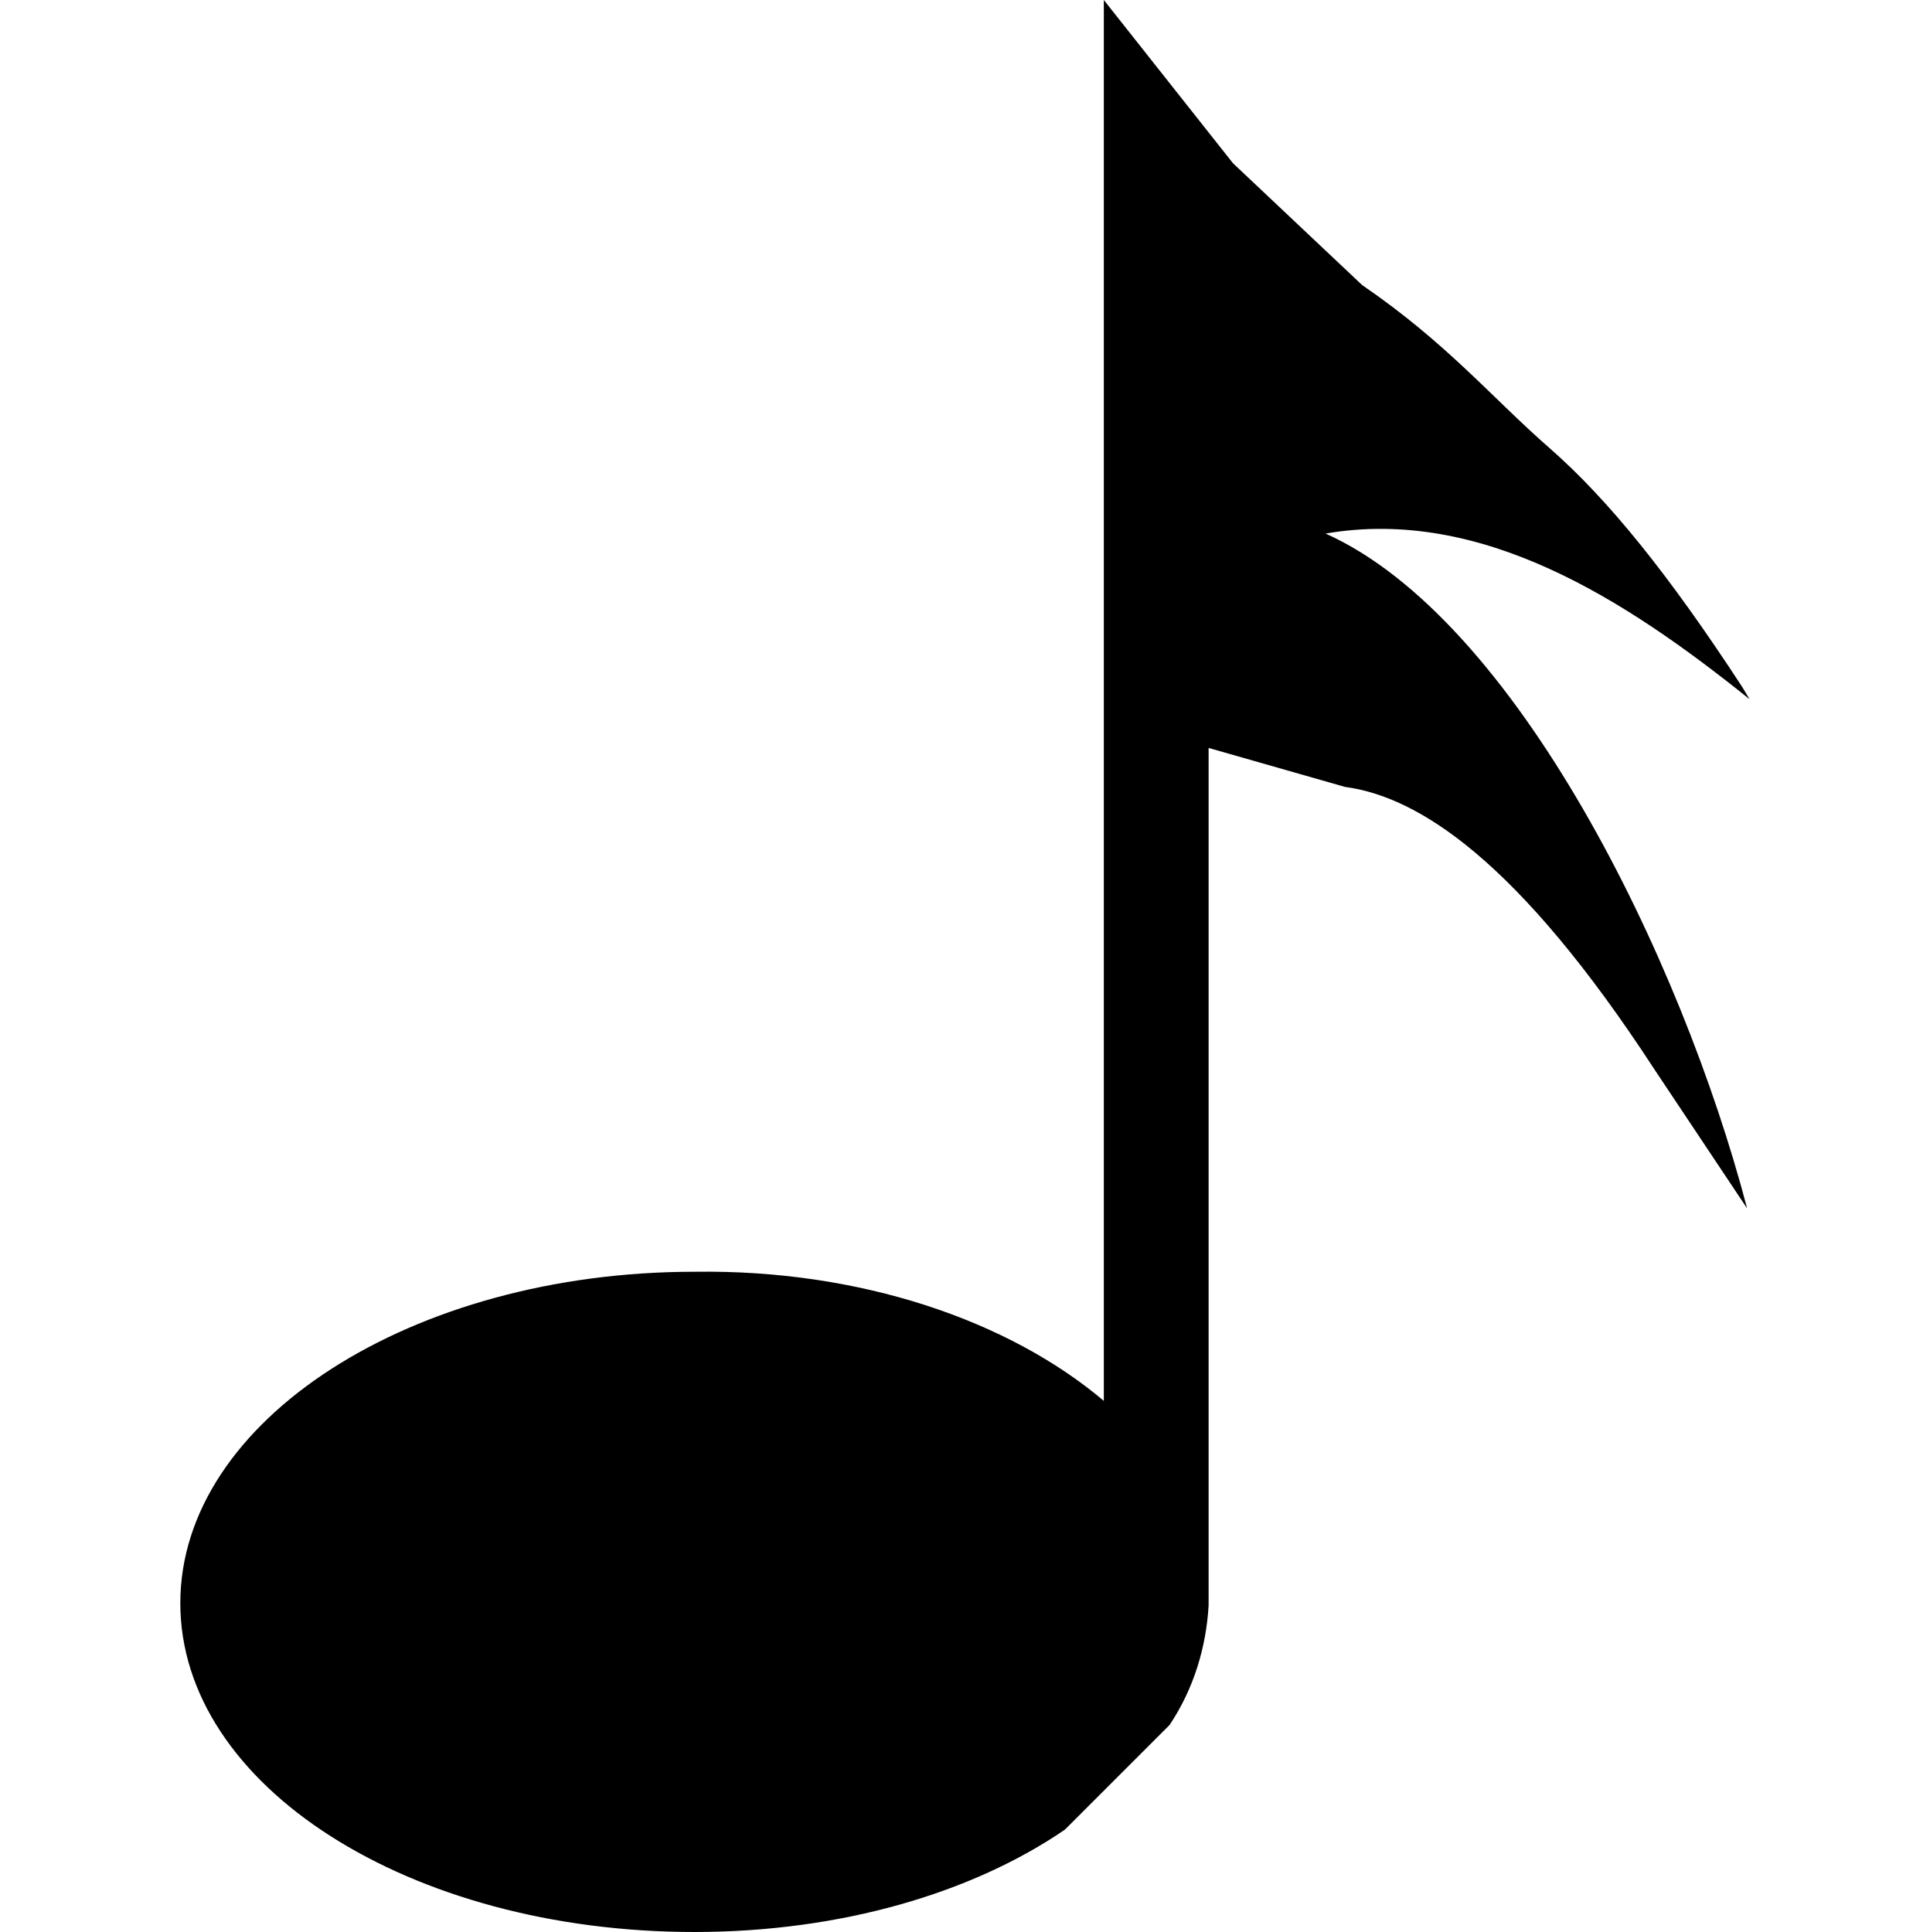
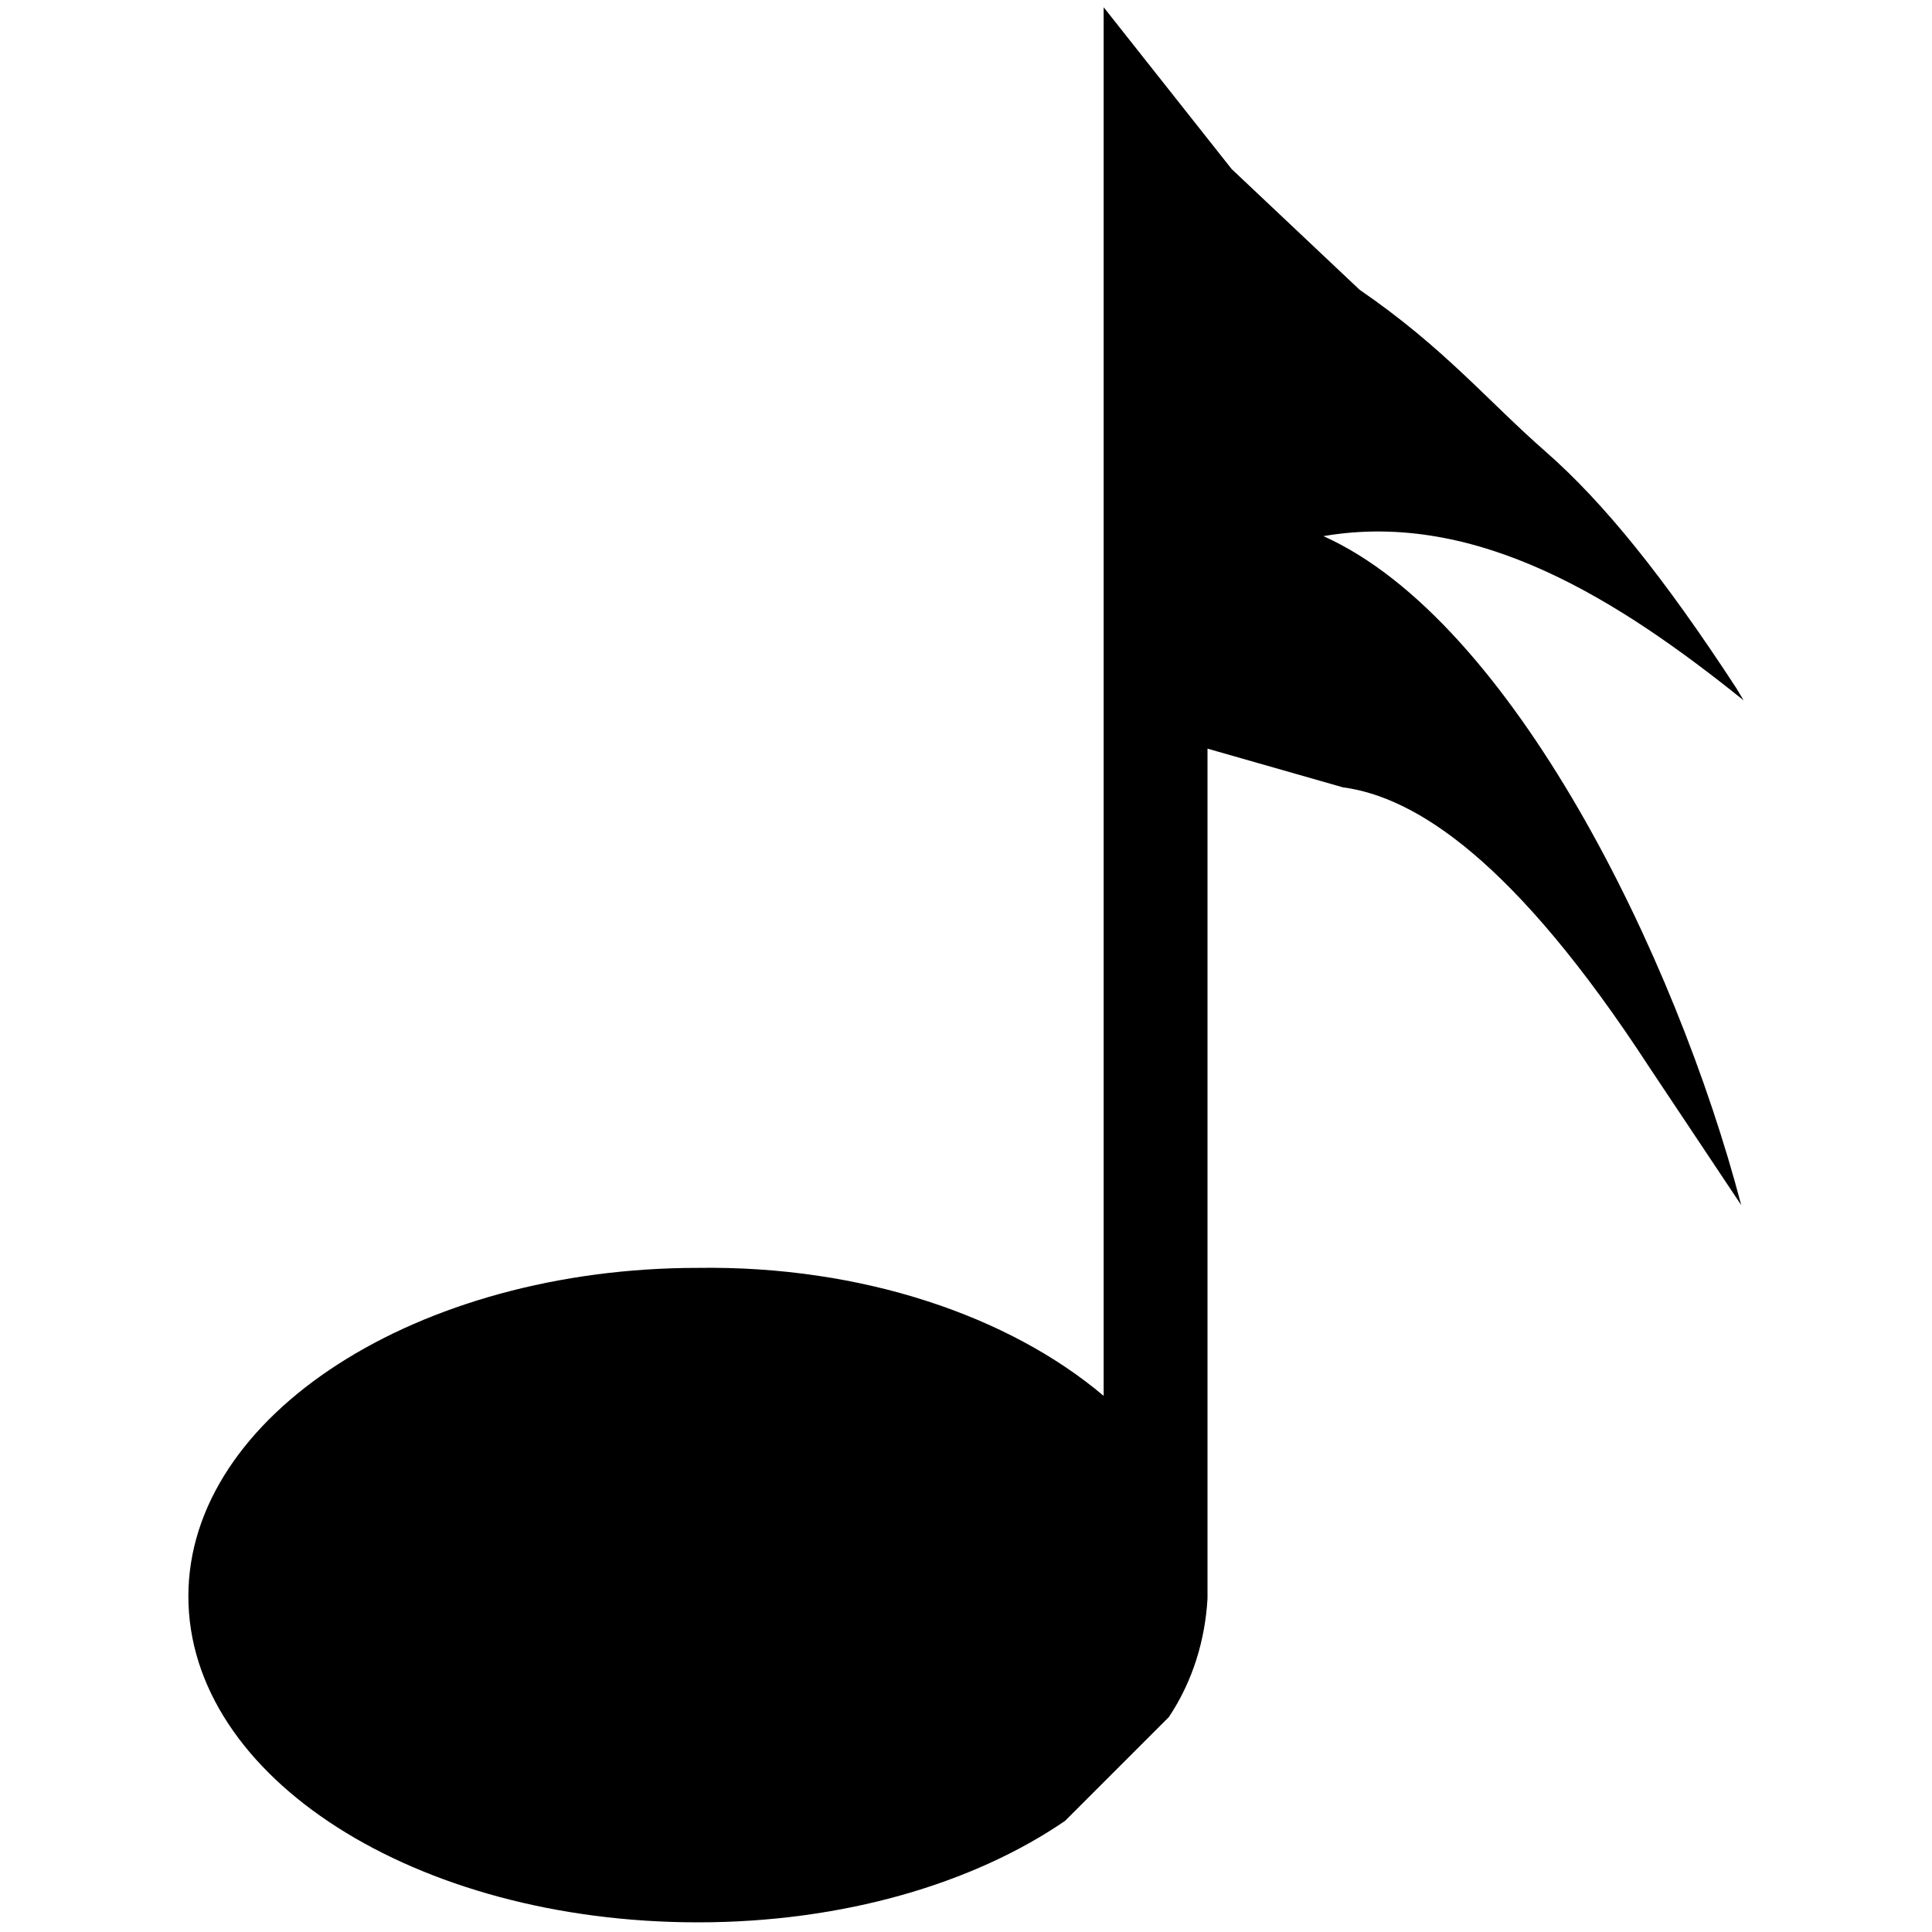
- <svg xmlns="http://www.w3.org/2000/svg" version="1.1" x="0px" y="0px" viewBox="0 0 79.2 79.3" style="enable-background:new 0 0 79.2 79.3;" xml:space="preserve">
-   <g id="Layer_1">
+ <svg xmlns="http://www.w3.org/2000/svg" version="1.1" id="Layer_1" x="0px" y="0px" viewBox="-265.4 357.4 80 80" style="enable-background:new -265.4 357.4 80 80;" xml:space="preserve">
+   <g id="Layer_1_1_">
</g>
  <g id="Layer_2">
-     <path d="M55.2,32.3c3,0.4,7.1,3,12.7,11.6l3.8,5.7C69,39.3,62.2,25.4,54.4,21.9c6.4-1.1,12.3,2.7,17.4,6.8l-0.3-0.5   c-3-4.6-5.5-7.7-7.9-9.8c-2.4-2.1-4.2-4.3-7.7-6.7l-5.3-5L45.3,0v9.8v4.3v5v4.3v34.1c-3.9-3.3-10-5.4-16.8-5.3   c-11.6,0-21.1,6.1-21.1,13.6c0,7.5,9.4,13.5,21.1,13.5c6,0,11.4-1.6,15.2-4.2l4.3-4.3c1-1.5,1.5-3.2,1.6-4.9c0-0.1,0-0.1,0-0.2   l0-4.3V30.7L55.2,32.3z" />
+     <path d="M-209.8,390c3,0.4,7.1,3,12.7,11.6l3.8,5.7c-2.7-10.3-9.5-24.2-17.3-27.7c6.4-1.1,12.3,2.7,17.4,6.8l-0.3-0.5   c-3-4.6-5.5-7.7-7.9-9.8s-4.2-4.3-7.7-6.7l-5.3-5l-5.3-6.7v9.8v4.3v5v4.3v34.1c-3.9-3.3-10-5.4-16.8-5.3   c-11.6,0-21.1,6.1-21.1,13.6s9.4,13.5,21.1,13.5c6,0,11.4-1.6,15.2-4.2l4.3-4.3c1-1.5,1.5-3.2,1.6-4.9c0-0.1,0-0.1,0-0.2v-4.3   v-30.7L-209.8,390z" />
  </g>
</svg>
